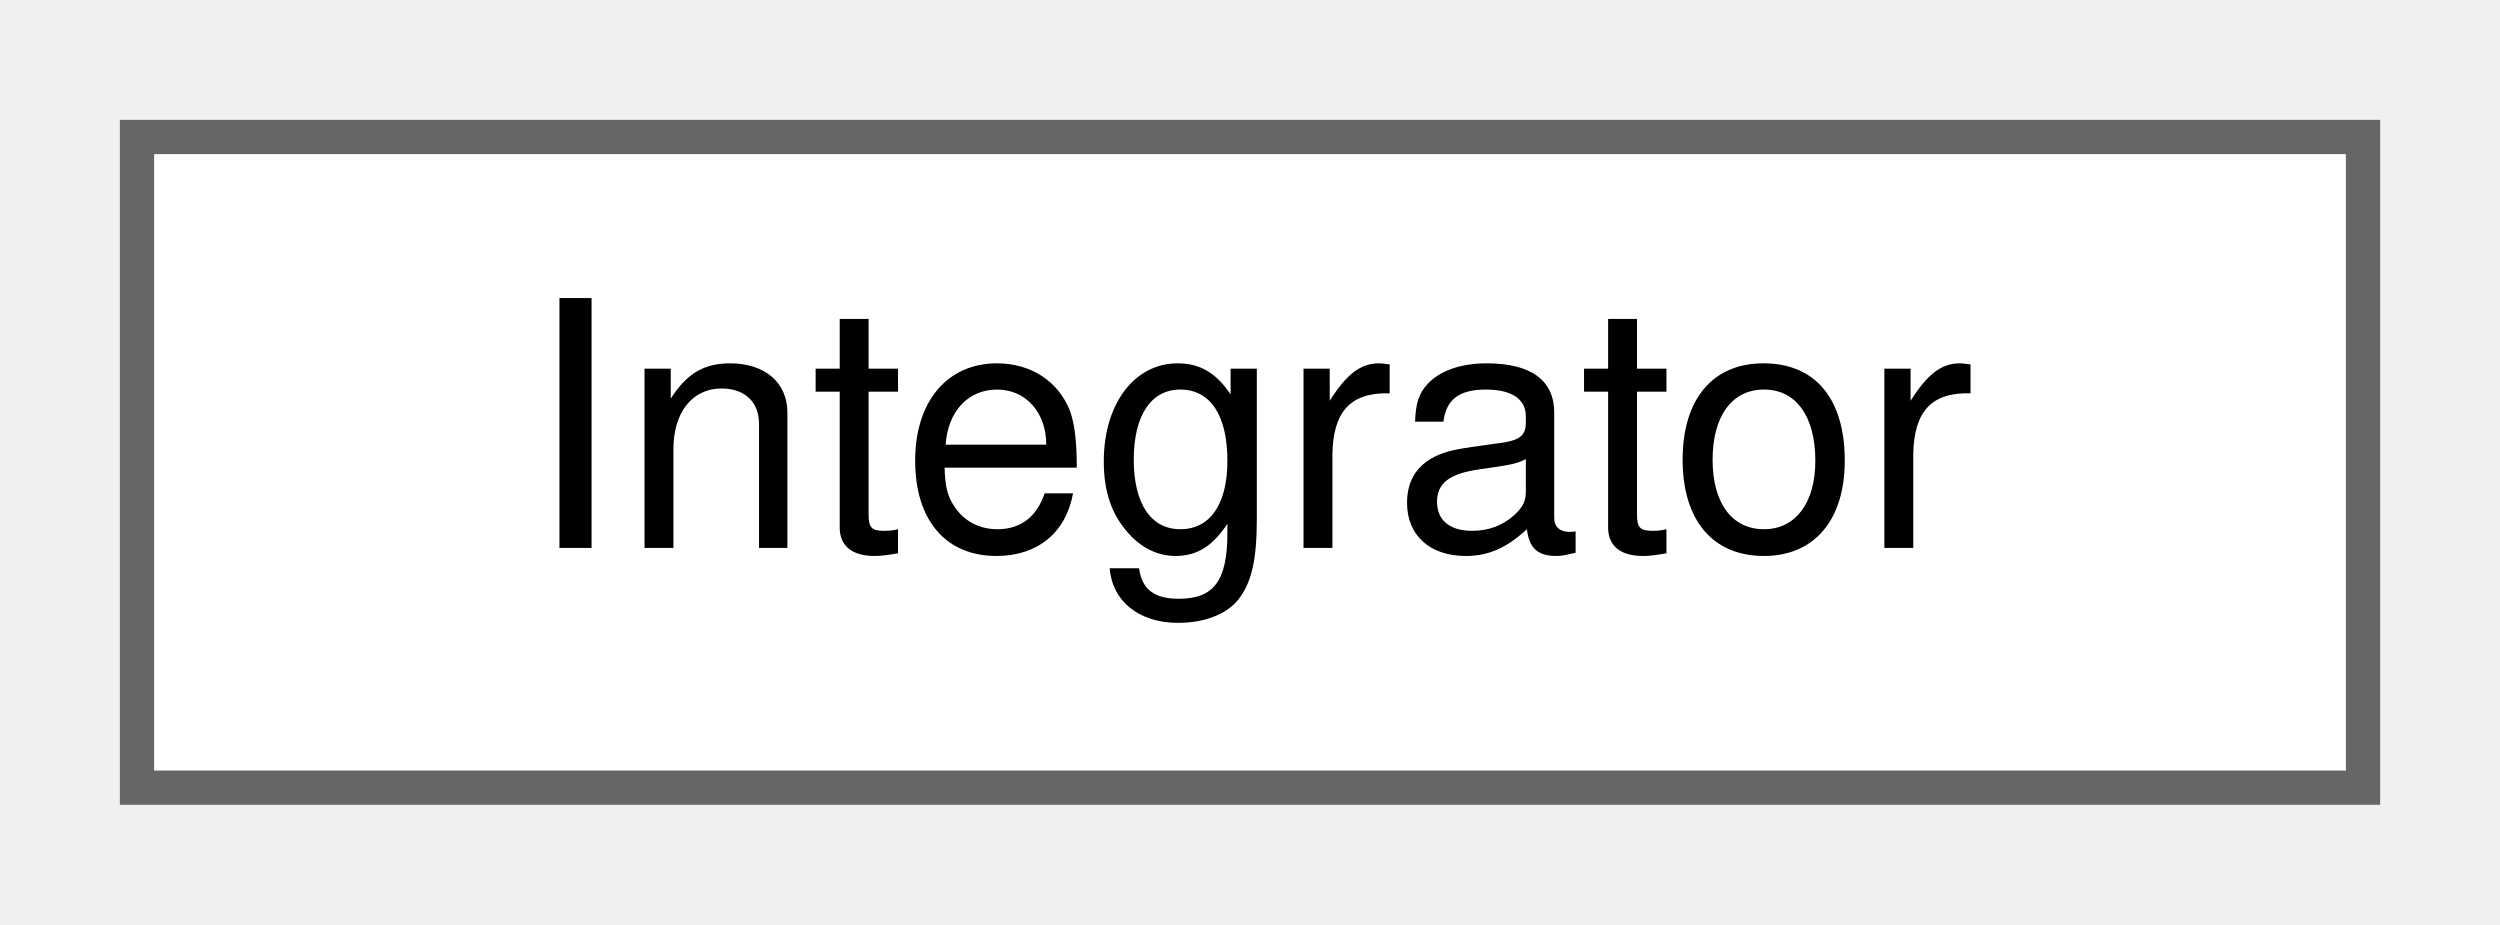
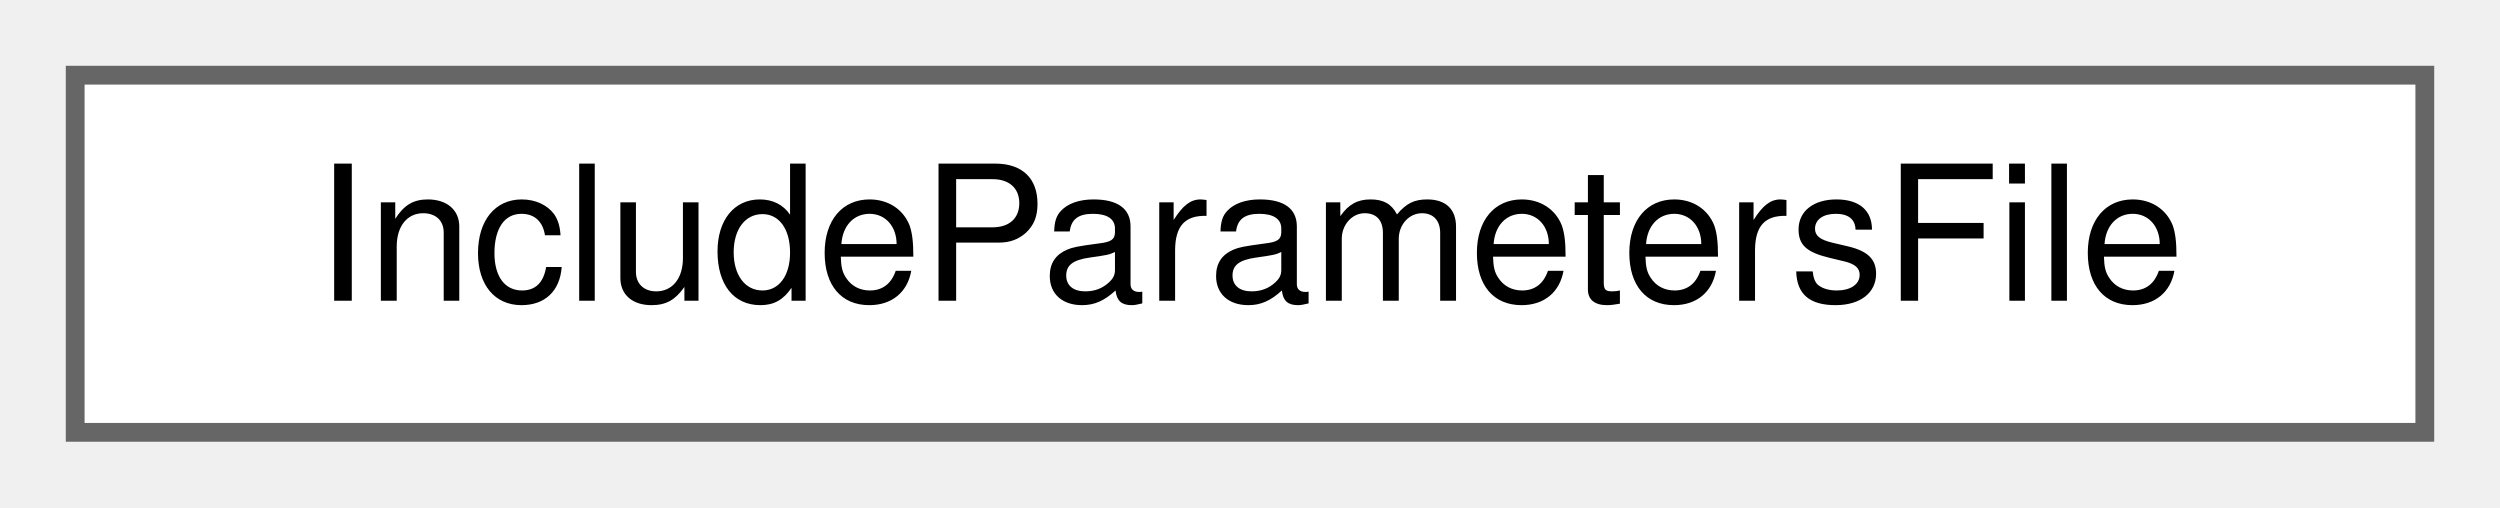
- <svg xmlns="http://www.w3.org/2000/svg" xmlns:xlink="http://www.w3.org/1999/xlink" width="73pt" height="27pt" viewBox="0.00 0.00 73.00 27.00">
+ <svg xmlns="http://www.w3.org/2000/svg" xmlns:xlink="http://www.w3.org/1999/xlink" width="133pt" height="27pt" viewBox="0.00 0.00 133.00 27.00">
  <g id="graph0" class="graph" transform="scale(1 1) rotate(0) translate(4 23)">
    <g id="Node000000" class="node">
      <g id="a_Node000000">
-         <a xlink:href="class_integrator.html" target="_top" xlink:title="Integrator class encapsulates the Newton iteration loop for time integration.">
-           <polygon fill="white" stroke="#666666" points="65,-19 0,-19 0,0 65,0 65,-19" />
-           <text text-anchor="middle" x="32.5" y="-7" font-family="Helvetica,sans-Serif" font-size="10.00">Integrator</text>
+         <a xlink:href="class_include_parameters_file.html" target="_top" xlink:title=" ">
+           <polygon fill="white" stroke="#666666" points="125,-19 0,-19 0,0 125,0 125,-19" />
+           <text text-anchor="middle" x="62.5" y="-7" font-family="Helvetica,sans-Serif" font-size="10.00">IncludeParametersFile</text>
        </a>
      </g>
    </g>
  </g>
</svg>
